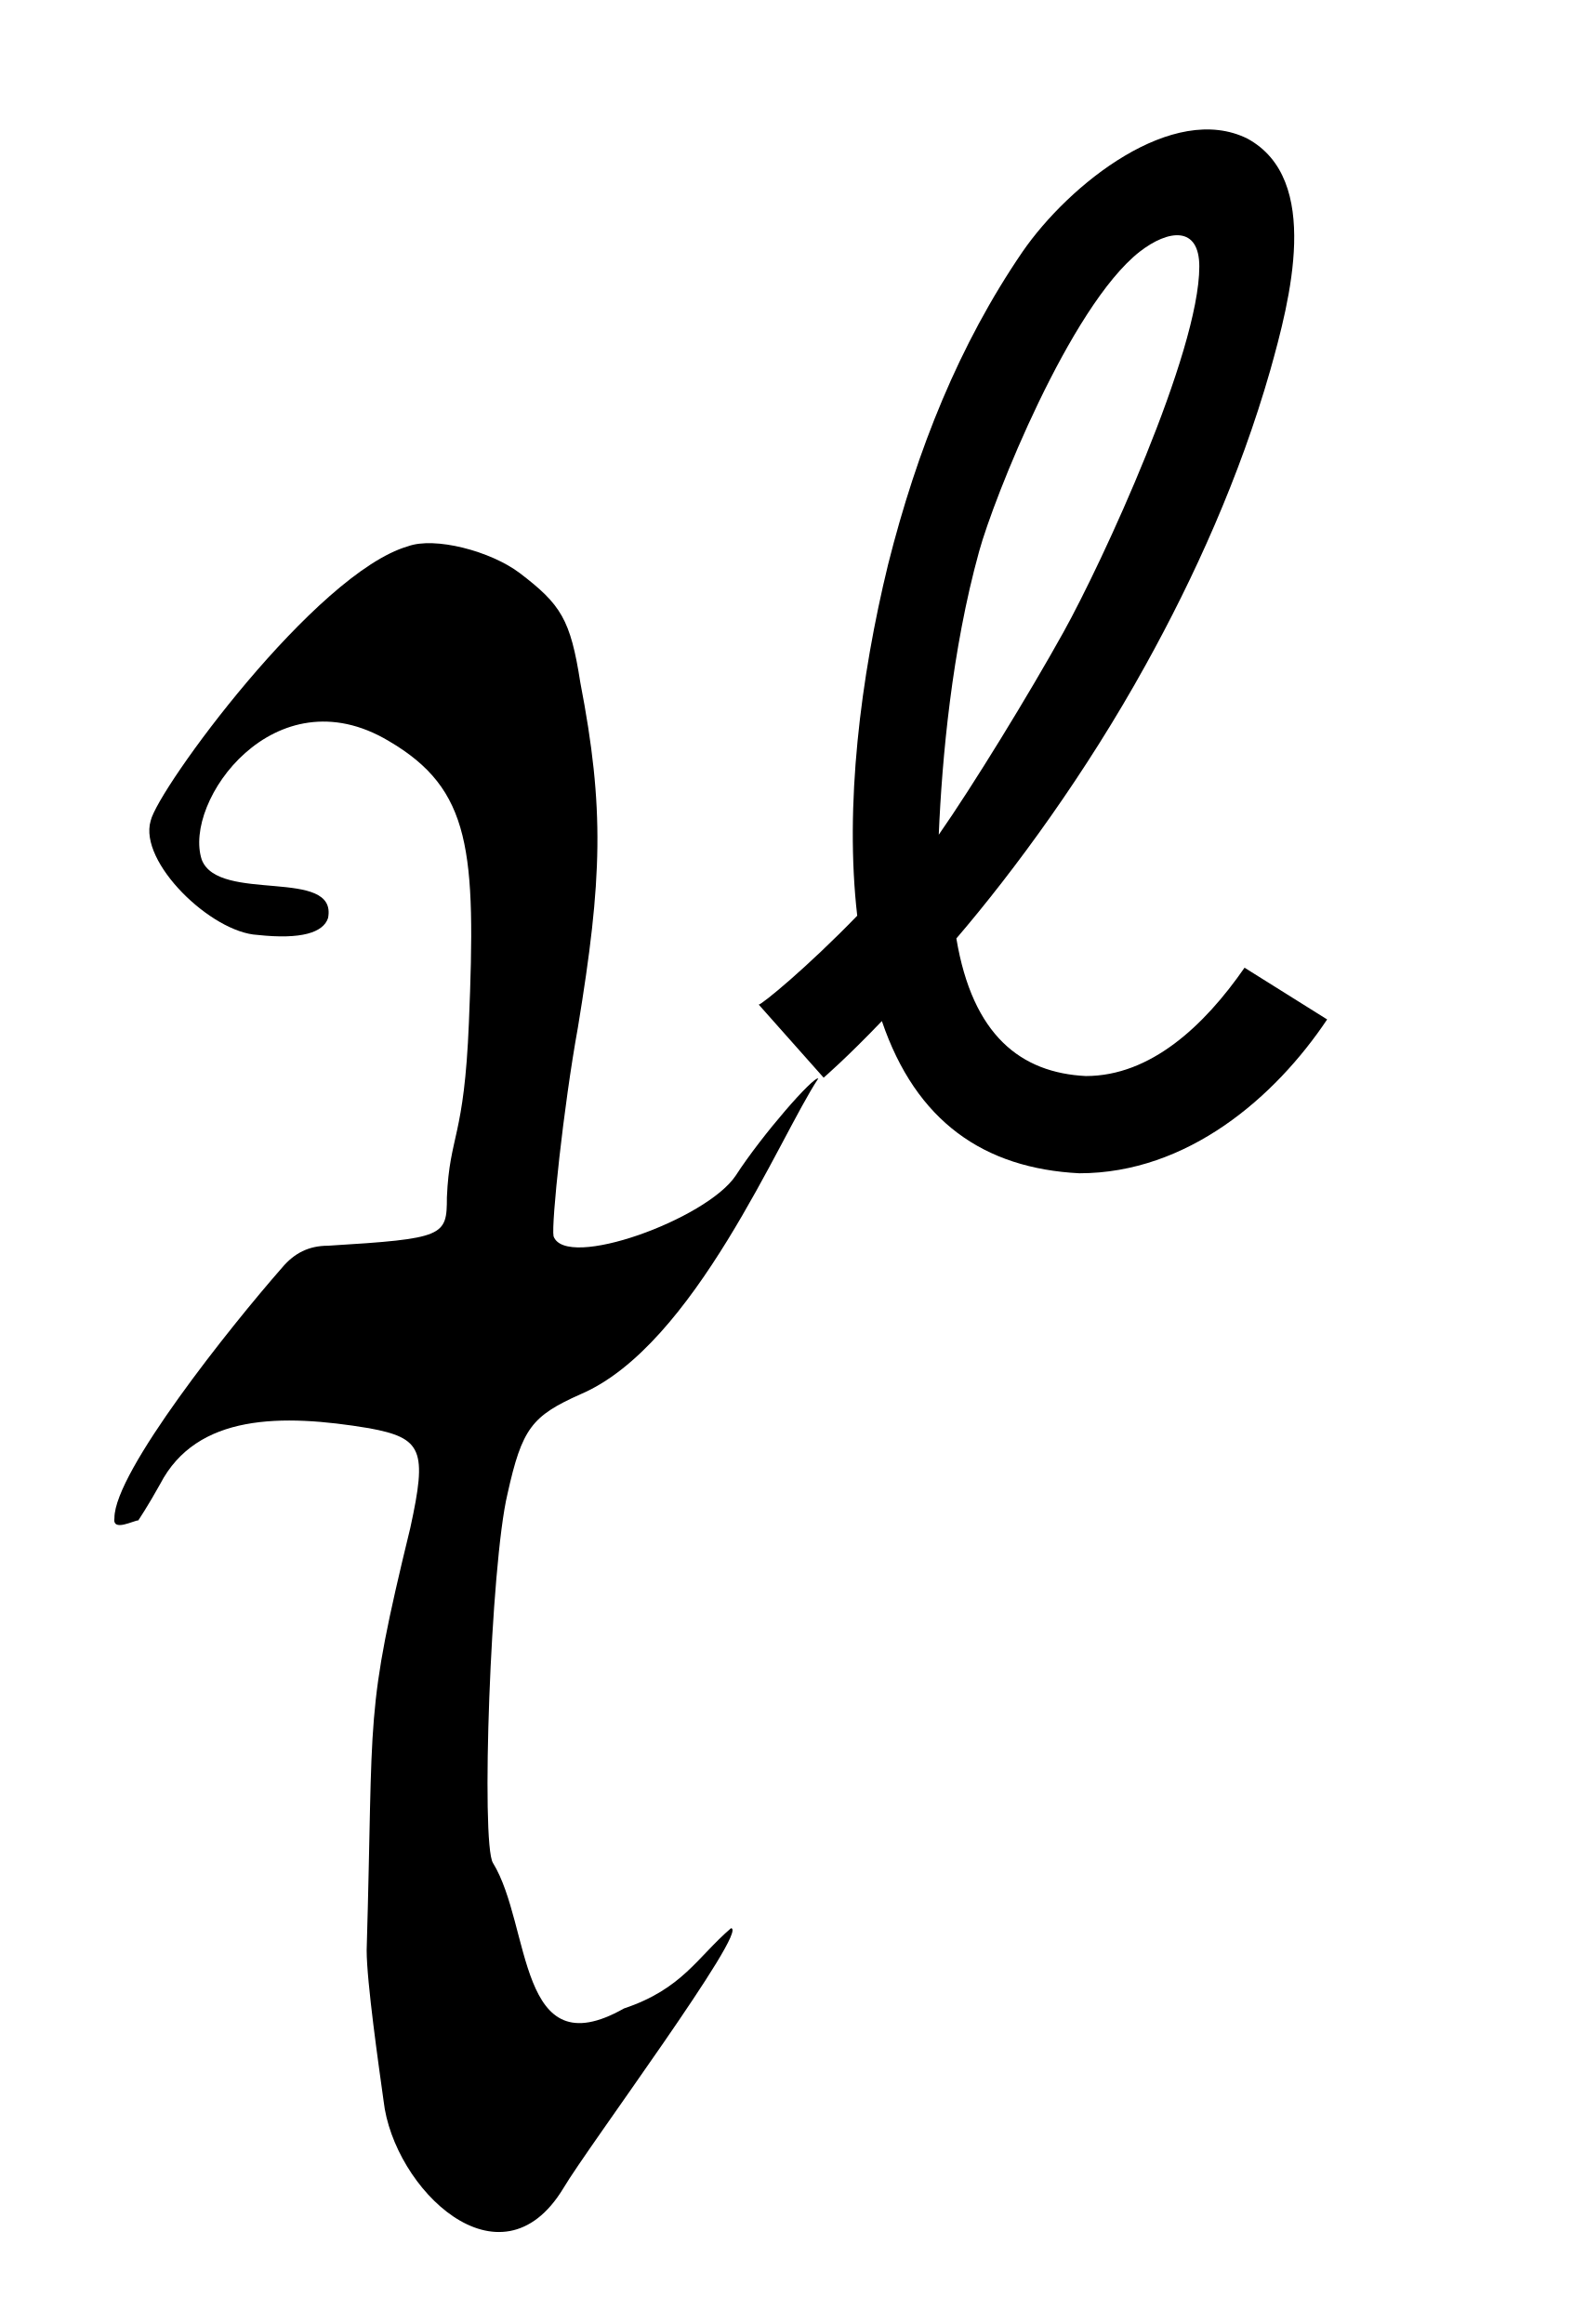
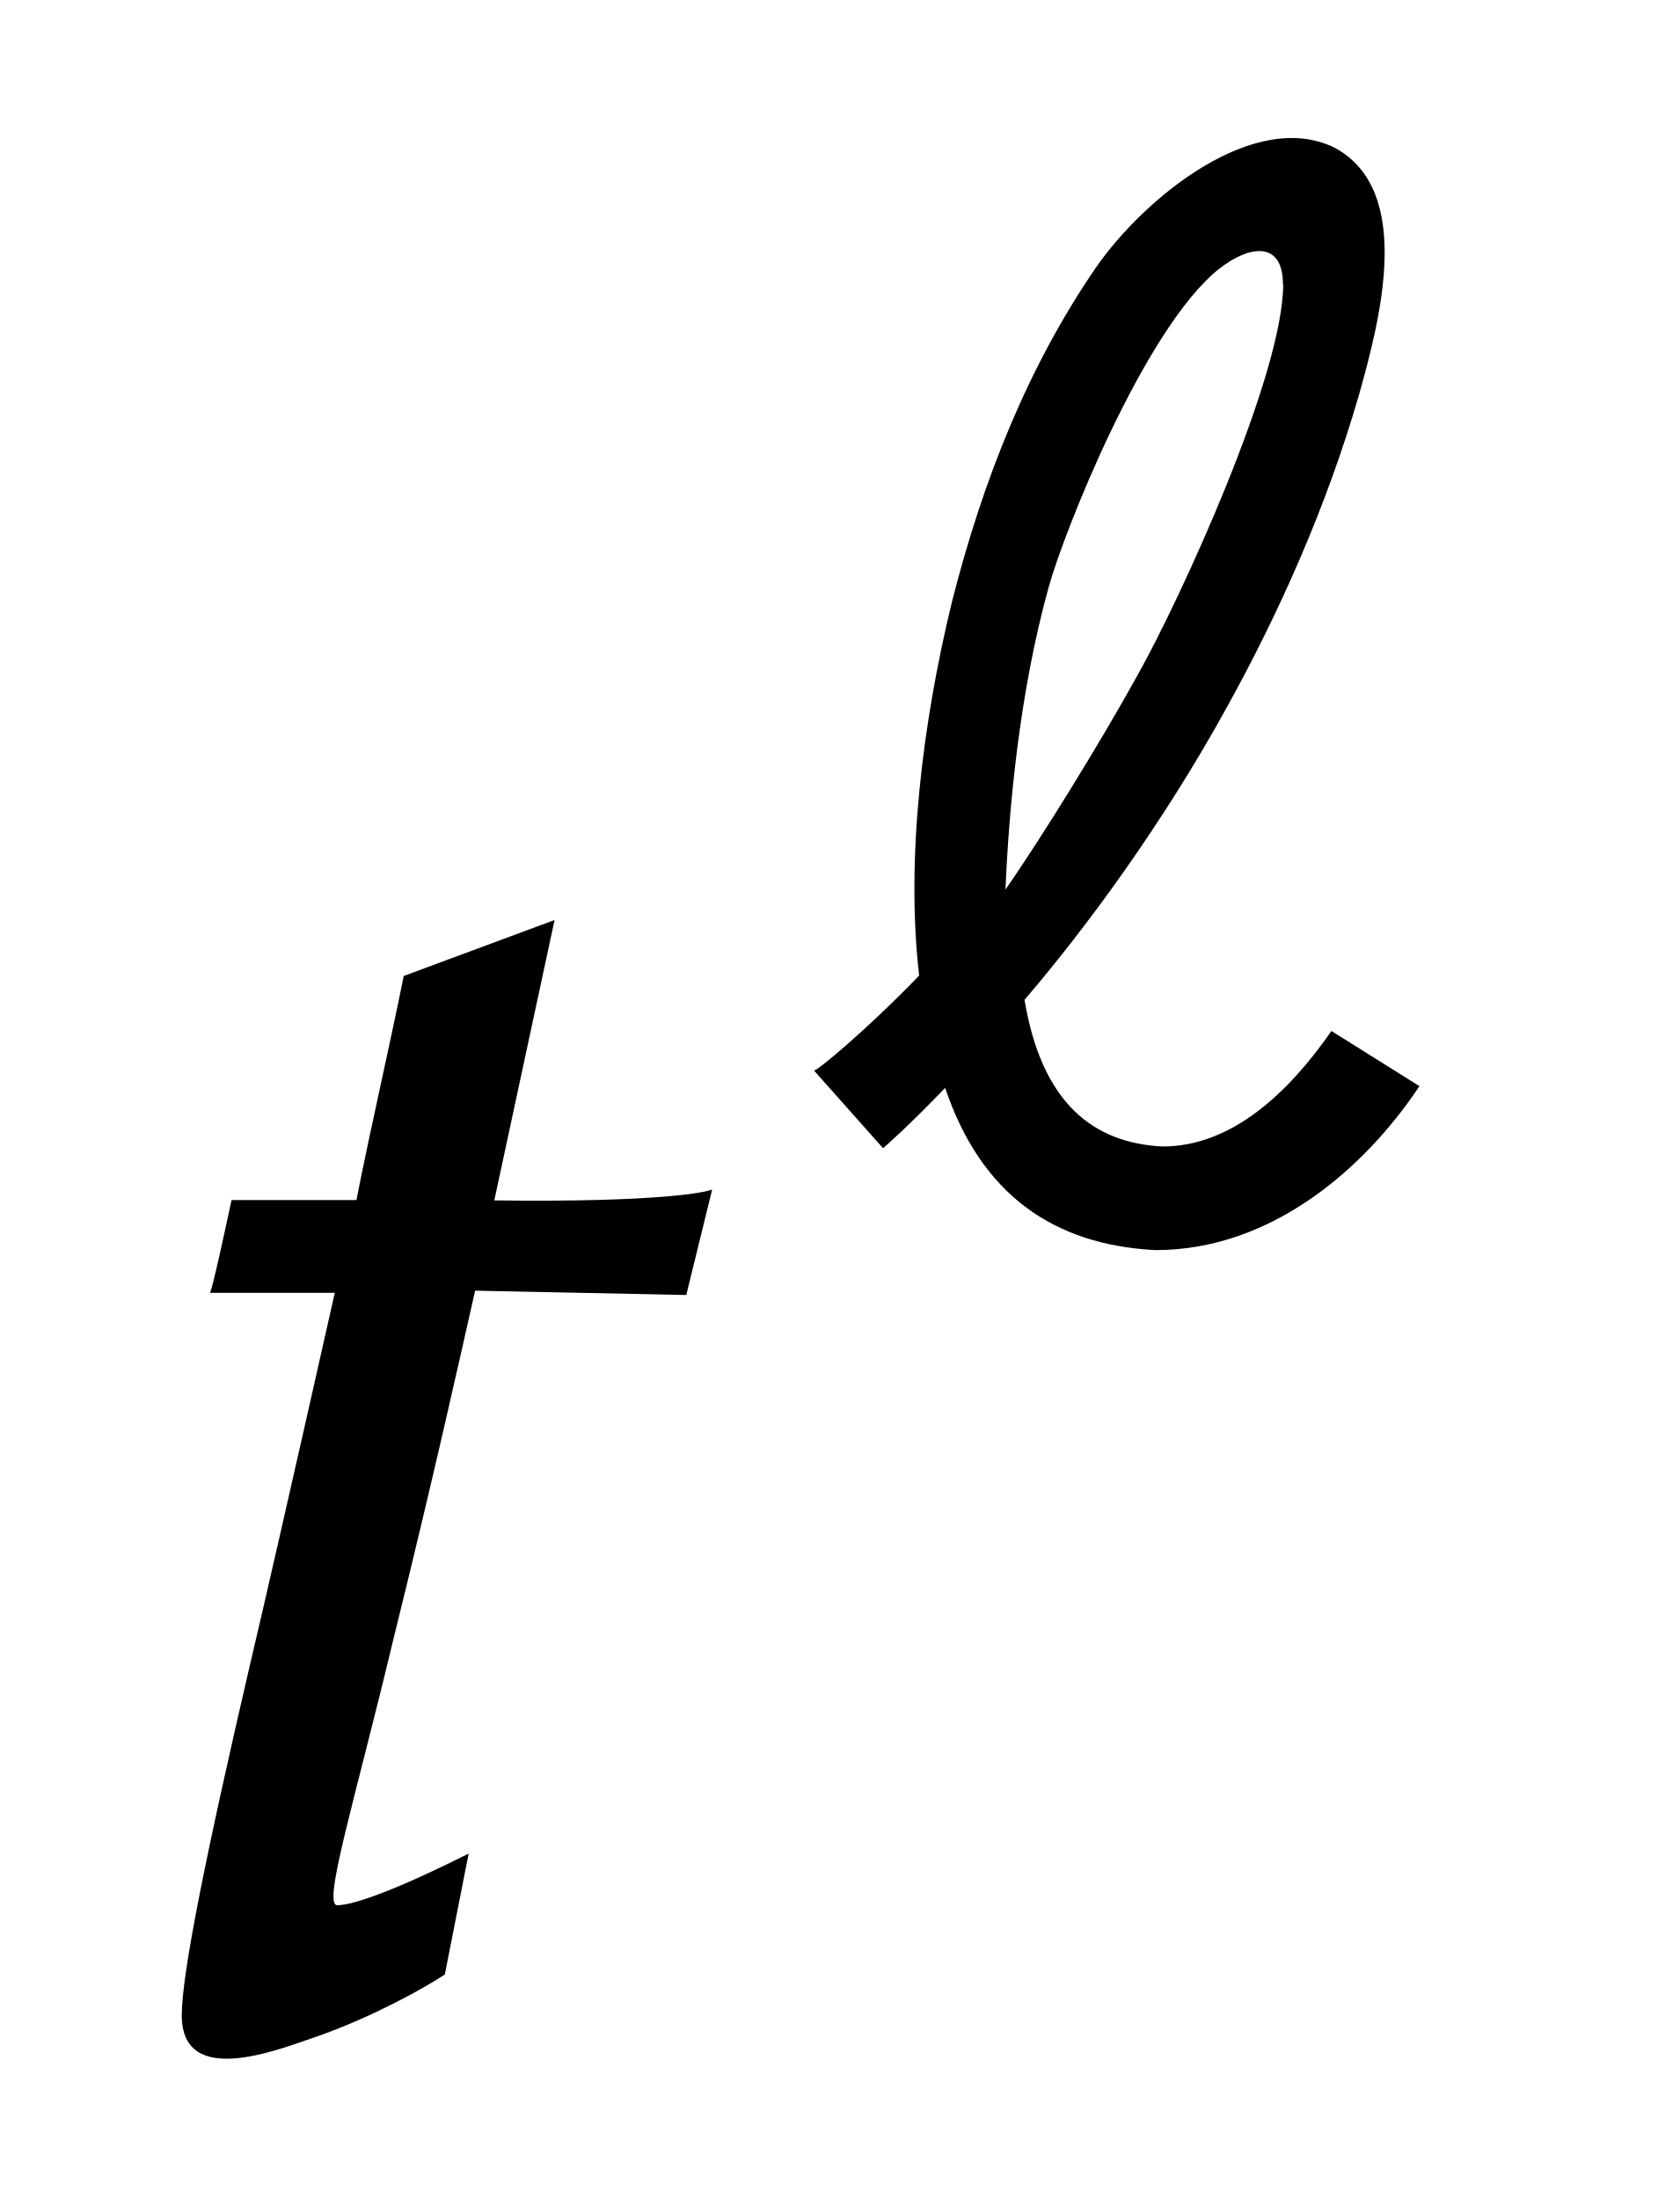
- <svg xmlns="http://www.w3.org/2000/svg" xmlns:xlink="http://www.w3.org/1999/xlink" version="1.1" width="7.735pt" height="11.441pt" viewBox="-.5 -10.941 7.735 11.441">
+ <svg xmlns="http://www.w3.org/2000/svg" xmlns:xlink="http://www.w3.org/1999/xlink" version="1.1" width="7.761pt" height="10.162pt" viewBox="-.5 -9.413 7.761 10.162">
  <defs>
-     <use id="g4-936" xlink:href="#g2-936" transform="scale(1.333333)" />
-     <path id="g2-936" d="m.078-.562l.239 .269c0 0 .084-.072 .215-.209c.126 .371 .377 .544 .729 .562c.4 0 .723-.281 .915-.568l-.305-.191c-.149 .215-.347 .4-.586 .4c-.239-.012-.418-.149-.478-.508c.215-.251 .478-.61 .699-1.01c.179-.323 .347-.693 .46-1.088c.072-.257 .191-.705-.084-.855c-.275-.137-.658 .167-.831 .418c-.233 .341-.389 .729-.496 1.154c-.102 .418-.161 .891-.114 1.297c-.185 .191-.353 .329-.365 .329zm1.626-2.726c0 .317-.359 1.094-.502 1.351c-.126 .227-.335 .568-.46 .747c.012-.281 .048-.681 .149-1.046c.054-.197 .335-.903 .592-1.106c.108-.084 .221-.096 .221 .054z" />
-     <use id="g3-116" xlink:href="#g0-116" transform="scale(1.666667)" />
-     <path id="g0-116" d="m.108-2.073c0 0 .029-.043 .065-.108c.108-.208 .359-.208 .617-.165c.158 .029 .172 .065 .122 .294c-.136 .559-.108 .531-.129 1.248c0 .093 .036 .344 .05 .445c.029 .258 .344 .567 .531 .258c.072-.122 .552-.768 .495-.768c-.1 .086-.143 .179-.316 .237c-.316 .179-.273-.244-.387-.43c-.036-.057-.007-.882 .043-1.09c.043-.194 .072-.23 .215-.294c.337-.143 .588-.76 .703-.933c-.014-.007-.165 .165-.244 .287c-.086 .129-.502 .28-.538 .179c-.007-.036 .029-.38 .072-.617c.072-.438 .079-.646 .007-1.019c-.029-.186-.057-.23-.179-.323c-.086-.065-.251-.108-.33-.079c-.273 .079-.739 .717-.76 .811c-.036 .122 .179 .33 .316 .337c.129 .014 .194-.007 .208-.05c.029-.151-.323-.043-.373-.172c-.057-.172 .215-.552 .552-.351c.244 .143 .258 .323 .237 .832c-.014 .344-.057 .33-.065 .516c0 .115-.007 .122-.351 .143c-.057 0-.1 .022-.136 .065c-.151 .172-.495 .603-.495 .739c-.007 .043 .057 .007 .072 .007z" />
+     <use id="g3-936" xlink:href="#g2-936" transform="scale(1.142857)" />
+     <use id="g4-2484" xlink:href="#g2-2484" transform="scale(1.428571)" />
+     <path id="g2-936" d="m.091-.656l.279 .314c0 0 .098-.084 .251-.244c.146 .432 .439 .635 .851 .656c.467 0 .844-.328 1.067-.663l-.356-.223c-.174 .251-.404 .467-.683 .467c-.279-.014-.488-.174-.558-.593c.251-.293 .558-.711 .816-1.179c.209-.377 .404-.809 .537-1.269c.084-.3 .223-.823-.098-.997c-.321-.16-.767 .195-.969 .488c-.272 .398-.453 .851-.579 1.346c-.119 .488-.188 1.039-.133 1.513c-.216 .223-.411 .384-.425 .384zm1.897-3.18c0 .37-.418 1.276-.586 1.576c-.146 .265-.391 .663-.537 .872c.014-.328 .056-.795 .174-1.22c.063-.23 .391-1.053 .69-1.29c.126-.098 .258-.112 .258 .063z" />
+     <path id="g2-2484" d="m1.953-2.741c-.014 .007-.16 .042-.704 .035l.195-.907l-.488 .181c-.049 .244-.105 .481-.153 .725h-.404c-.021 .098-.063 .293-.07 .3h.404c-.146 .649-.237 1.046-.272 1.193c-.146 .628-.223 1.011-.223 1.144c0 .244 .328 .105 .453 .063c.174-.063 .335-.153 .398-.195l.077-.391c-.223 .112-.37 .167-.425 .167c-.049 0 .056-.335 .181-.858c.133-.537 .216-.914 .265-1.13l.683 .014l.084-.342z" />
  </defs>
-   <g id="page71">
-     <use x="0" y="0" xlink:href="#g3-116" />
-     <use x="3.132" y="-5.245" xlink:href="#g4-936" />
+   <g id="page73">
+     <use x="0" y="0" xlink:href="#g4-2484" />
+     <use x="3.158" y="-3.716" xlink:href="#g3-936" />
  </g>
</svg>
